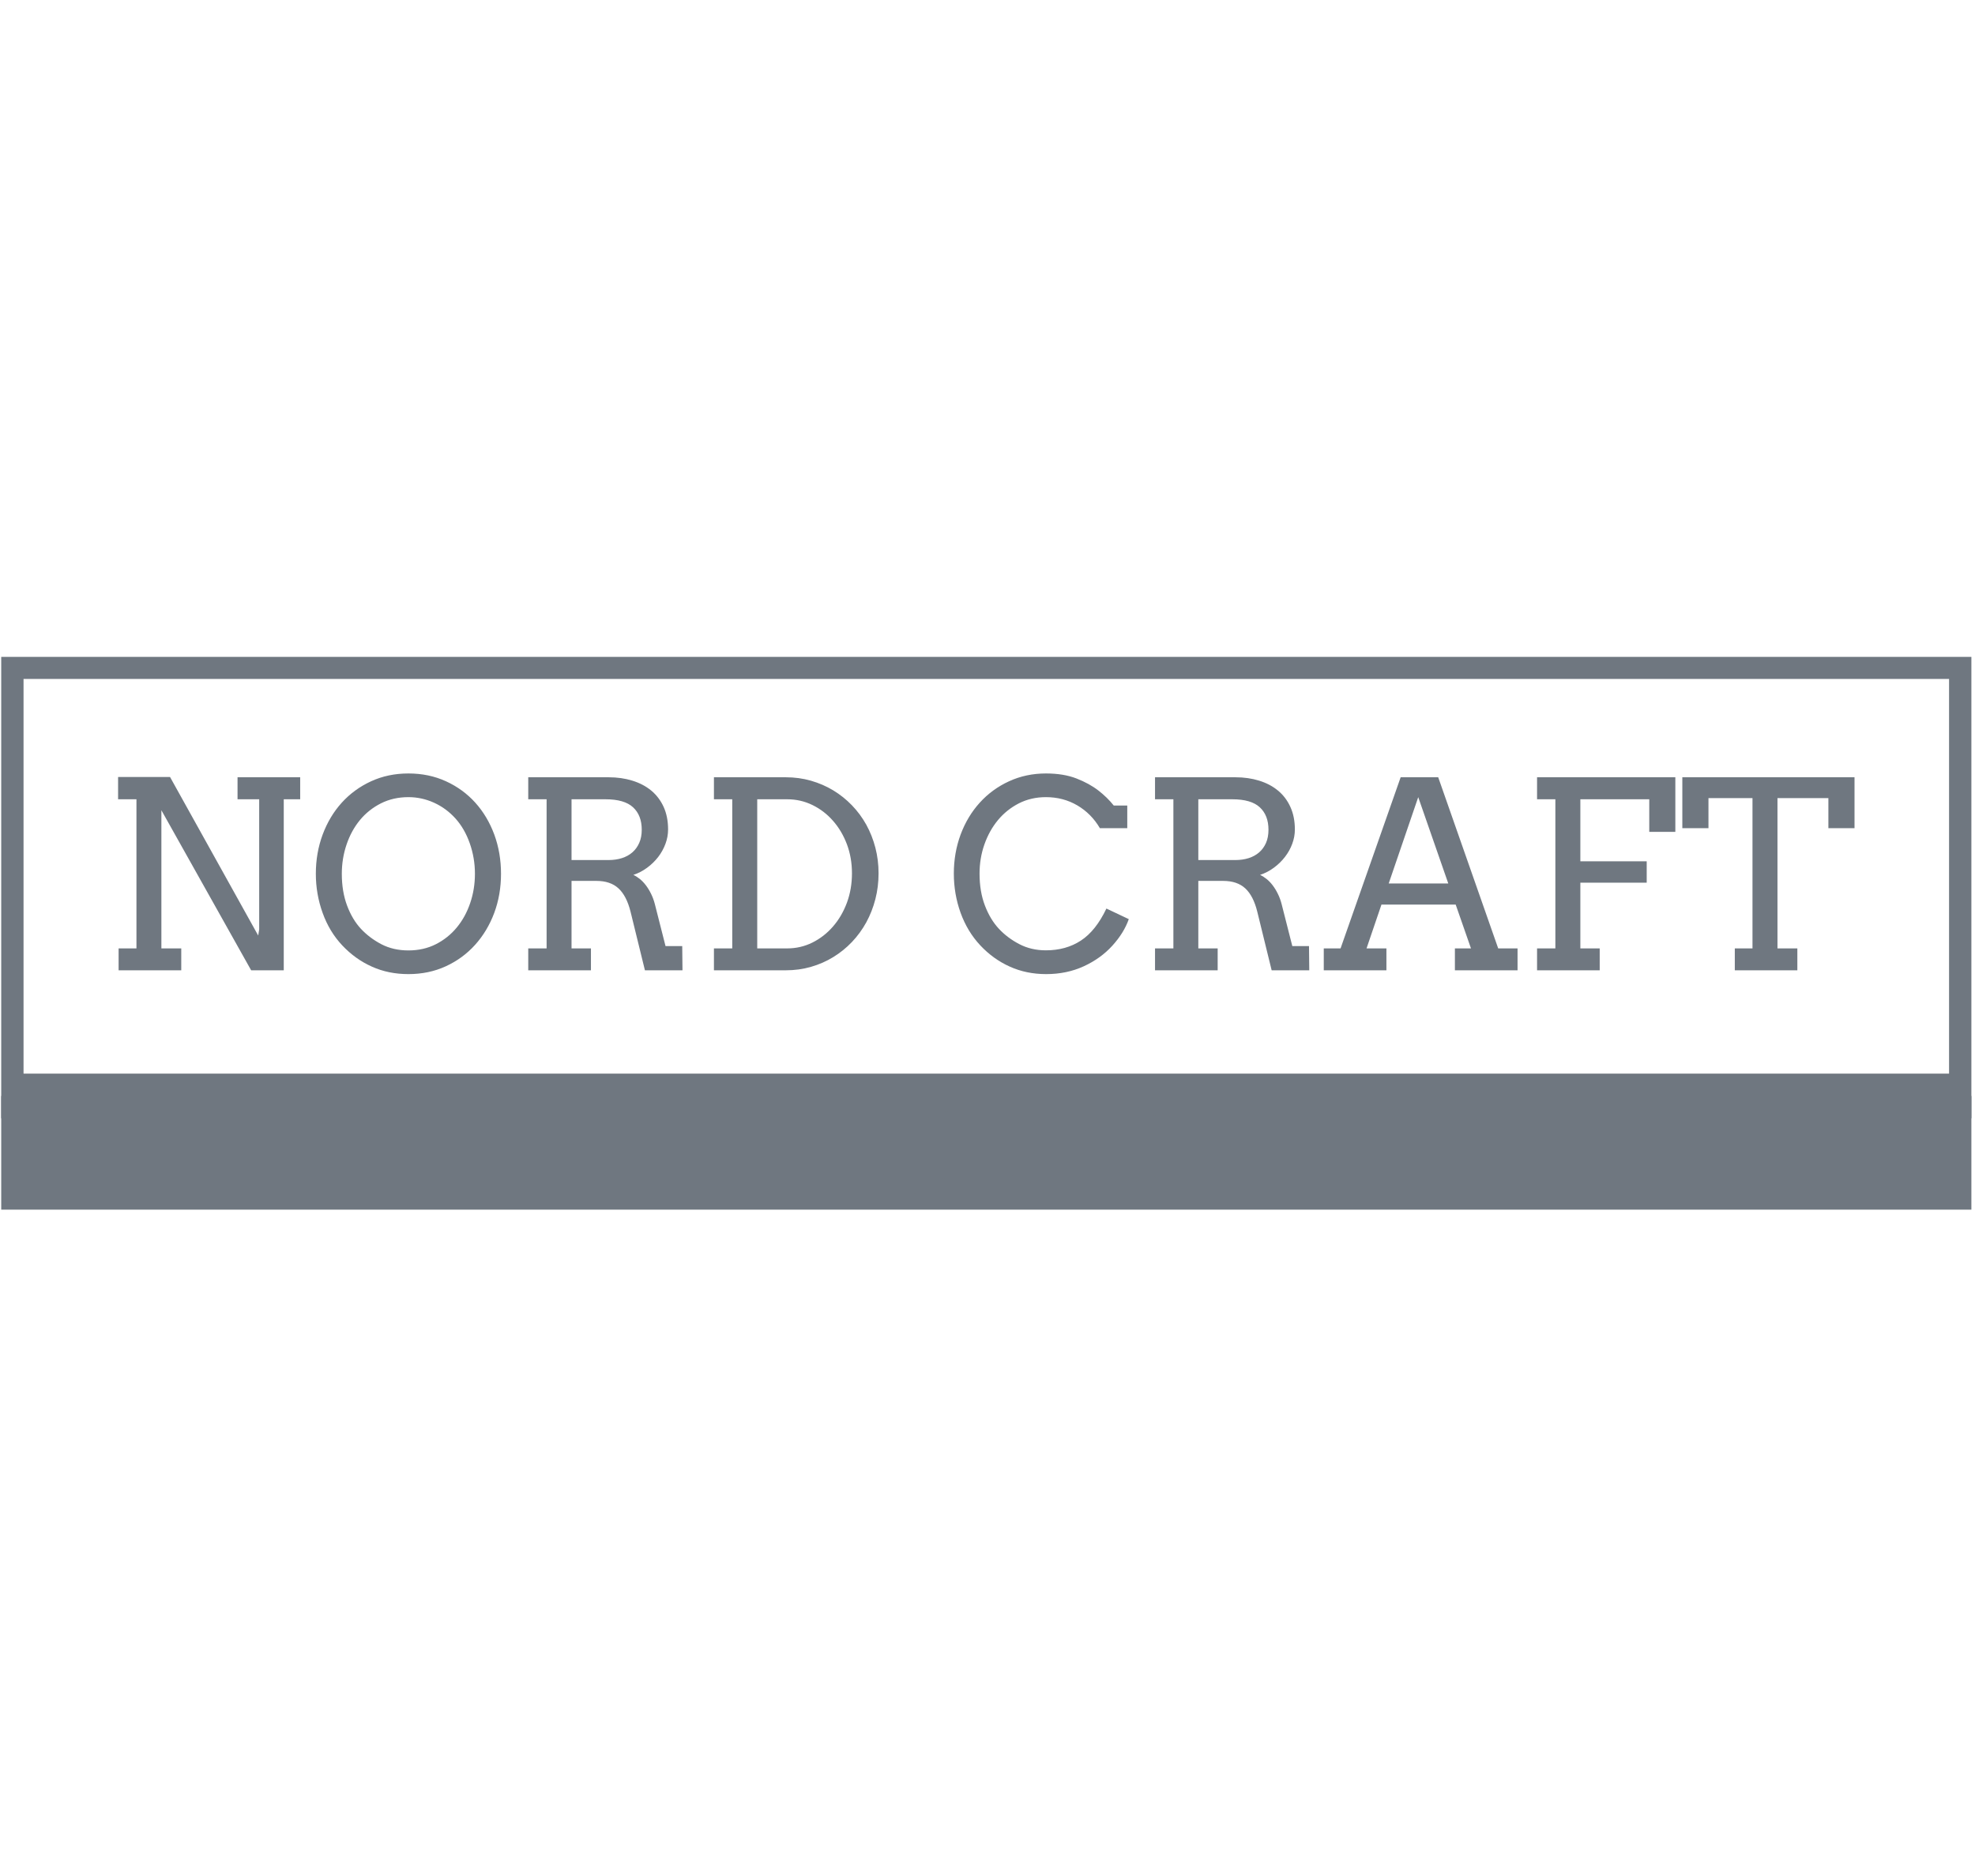
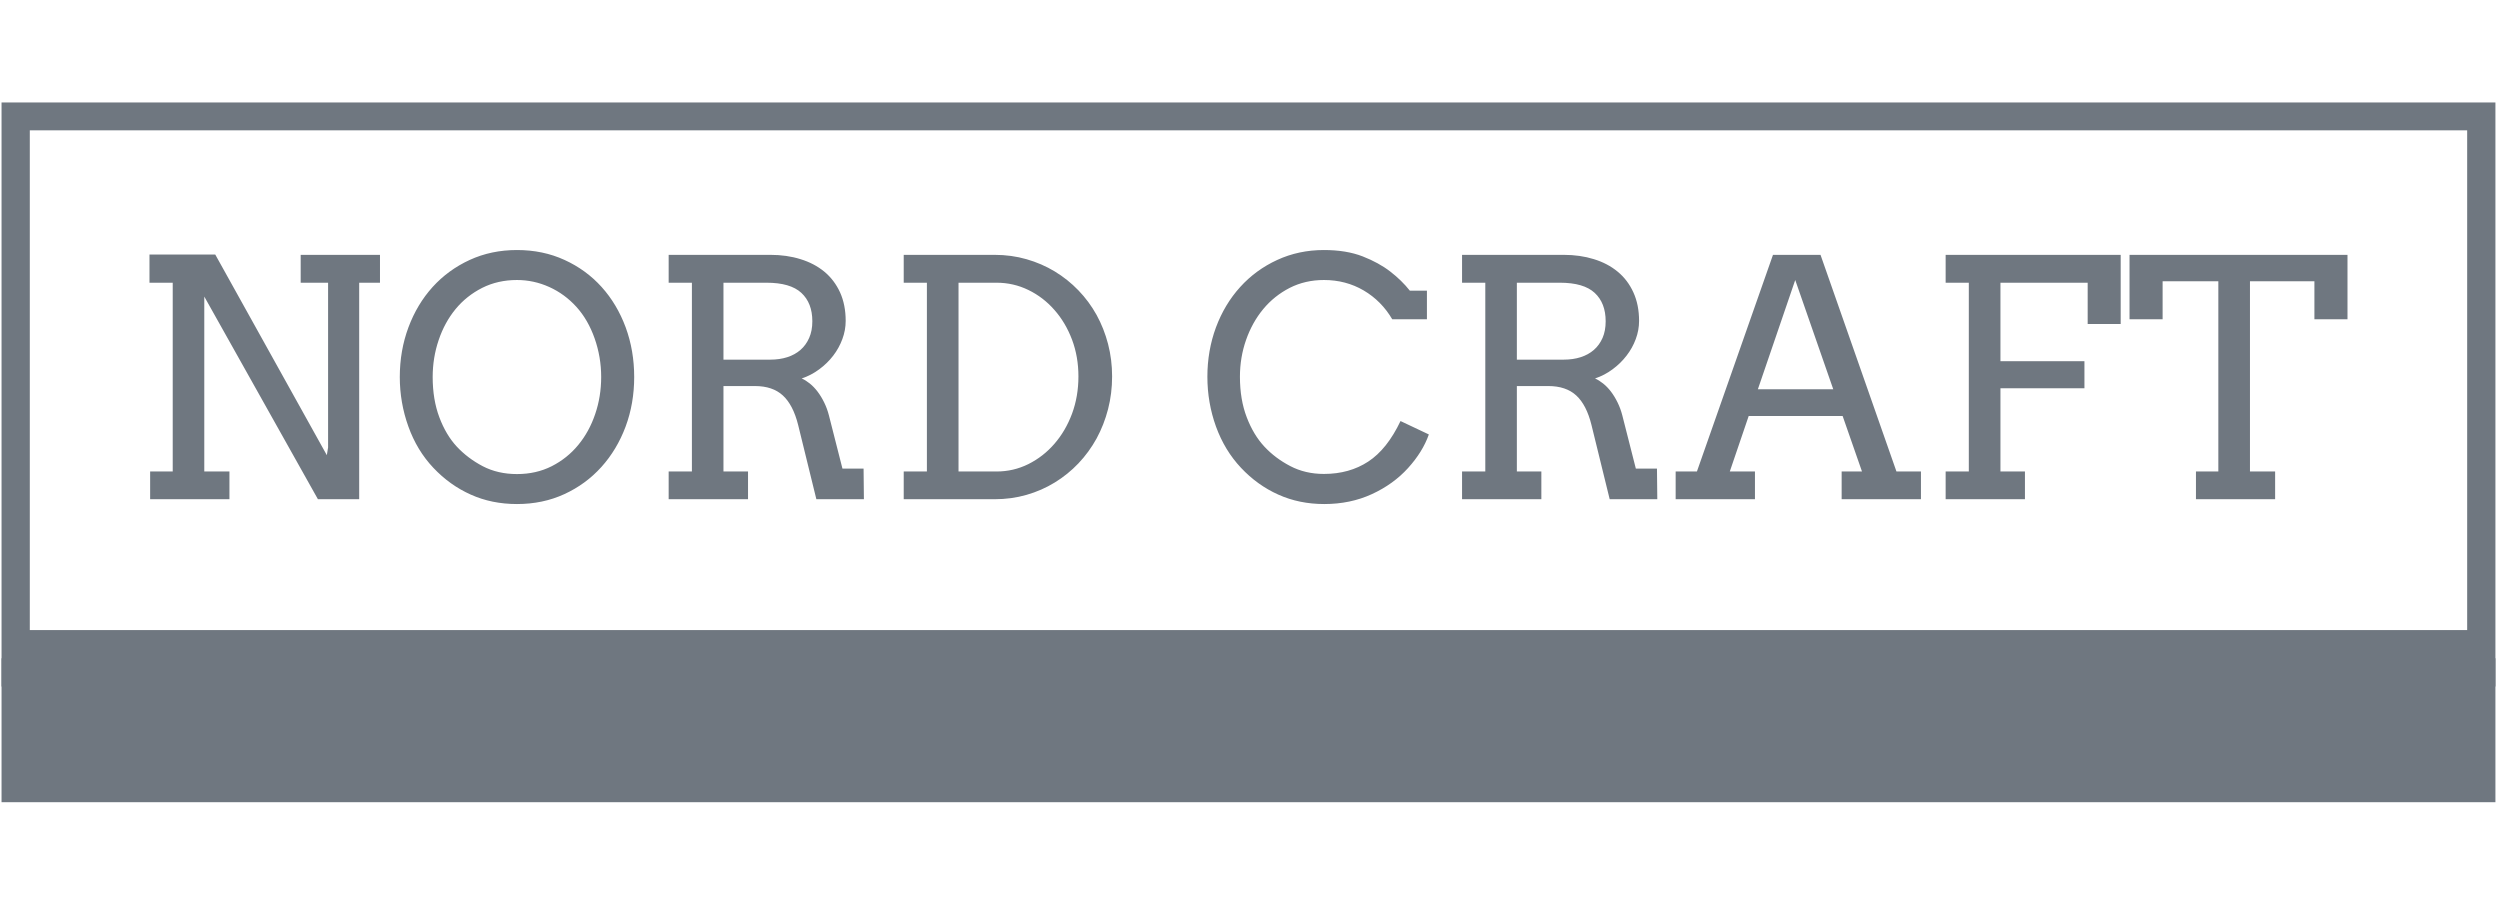
- <svg xmlns="http://www.w3.org/2000/svg" version="1.1" xmlnsXlink="http://www.w3.org/1999/xlink" xmlnsSvgjs="http://svgjs.dev/svgjs" width="300" height="285" viewBox="0 0 1000 285">
+ <svg xmlns="http://www.w3.org/2000/svg" version="1.1" xmlnsXlink="http://www.w3.org/1999/xlink" xmlnsSvgjs="http://svgjs.dev/svgjs" width="300" height="110" viewBox="0 0 1000 285">
  <g transform="matrix(1,0,0,1,-0.6060606,0.1411036)">
    <svg viewBox="0 0 396 113" data-background-color="#6F7780" preserveAspectRatio="xMidYMid meet" height="285" width="1000" xmlnsXlink="http://www.w3.org/1999/xlink">
      <g id="tight-bounds" transform="matrix(1,0,0,1,0.24,-0.05594635)">
        <svg viewBox="0 0 395.52 111.04" height="111.04" width="395.52">
          <g>
            <svg viewBox="0 0 395.52 111.04" height="111.04" width="395.52">
              <g>
                <svg viewBox="0 0 395.52 111.04" height="111.04" width="395.52">
                  <g id="textblocktransform">
                    <svg viewBox="0 0 395.52 111.04" height="111.04" width="395.52" id="textblock">
                      <g>
                        <rect width="395.52" height="88.213" fill="none" stroke-width="8.962" stroke="#6F7780" data-fill-palette-color="none" data-stroke-palette-color="tertiary" />
                        <rect width="395.52" height="24.899" y="88.213" fill="#6F7780" data-fill-palette-color="tertiary" />
                      </g>
                      <g>
                        <svg viewBox="0 0 395.52 87.213" height="87.213" width="395.52">
                          <g transform="matrix(1,0,0,1,23.46171,23.46171)">
                            <svg width="348.597" viewBox="3.49 -37.74 332.89 38.47" height="40.29" data-palette-color="#6F7780">
                              <path d="M26.39-32.79L26.39-37.01 38.4-37.01 38.4-32.79 35.25-32.79 35.25 0 29 0 11.79-30.69 11.79-4.2 15.6-4.2 15.6 0 3.59 0 3.59-4.2 7.01-4.2 7.01-32.79 3.49-32.79 3.49-37.06 13.45-37.06 30.35-6.67 30.54-7.84 30.54-32.79 26.39-32.79ZM59.15 0.73L59.15 0.73Q55.32 0.73 52.15-0.7 48.97-2.12 46.48-4.76 43.99-7.4 42.7-11.01 41.4-14.62 41.4-18.51L41.4-18.51Q41.4-22.51 42.71-26.03 44.02-29.54 46.37-32.14 48.73-34.74 51.99-36.24 55.25-37.74 59.15-37.74L59.15-37.74Q63.08-37.74 66.35-36.24 69.63-34.74 71.97-32.14 74.31-29.54 75.61-26.03 76.9-22.51 76.9-18.51L76.9-18.51Q76.9-14.5 75.6-11 74.29-7.5 71.93-4.88 69.58-2.27 66.32-0.77 63.06 0.73 59.15 0.73ZM59.15-3.81L59.15-3.81Q62.06-3.81 64.41-5 66.77-6.2 68.43-8.22 70.09-10.23 70.99-12.89 71.9-15.55 71.9-18.51L71.9-18.51Q71.9-21.53 70.91-24.35 69.92-27.17 68.15-29.13 66.38-31.08 64.04-32.14 61.69-33.2 59.15-33.2L59.15-33.2Q56.25-33.2 53.88-32.01 51.51-30.81 49.85-28.8 48.19-26.78 47.29-24.11 46.38-21.44 46.38-18.51L46.38-18.51Q46.38-15.09 47.39-12.41 48.39-9.74 50.03-7.97 51.68-6.2 53.96-5 56.25-3.81 59.15-3.81ZM82.12-32.79L82.12-37.01 97.53-37.01Q100-37.01 102.08-36.36 104.17-35.72 105.7-34.46 107.22-33.2 108.08-31.32 108.93-29.44 108.93-27L108.93-27Q108.93-25.61 108.43-24.26 107.93-22.9 107.04-21.74 106.15-20.58 104.93-19.68 103.71-18.77 102.27-18.29L102.27-18.29Q102.88-18.02 103.5-17.52 104.12-17.02 104.67-16.3 105.22-15.58 105.67-14.66 106.12-13.75 106.39-12.7L106.39-12.7 108.44-4.64 111.64-4.64 111.69 0 104.49 0 101.73-11.25Q100.97-14.28 99.42-15.71 97.87-17.14 95.19-17.14L95.19-17.14 90.42-17.14 90.42-4.2 94.14-4.2 94.14 0 82.12 0 82.12-4.2 85.64-4.2 85.64-32.79 82.12-32.79ZM96.94-32.79L90.42-32.79 90.42-21.14 97.53-21.14Q98.92-21.14 100.08-21.51 101.24-21.88 102.08-22.61 102.92-23.34 103.4-24.43 103.88-25.51 103.88-26.95L103.88-26.95Q103.88-29.71 102.22-31.25 100.56-32.79 96.94-32.79L96.94-32.79ZM117.72-32.79L117.72-37.01 131.49-37.01Q134.03-37.01 136.32-36.35 138.62-35.69 140.59-34.5 142.57-33.3 144.18-31.63 145.79-29.96 146.93-27.91 148.06-25.85 148.67-23.5 149.28-21.14 149.28-18.6L149.28-18.6Q149.28-16.02 148.67-13.65 148.06-11.28 146.93-9.2 145.79-7.13 144.18-5.43 142.57-3.74 140.59-2.53 138.62-1.32 136.32-0.66 134.03 0 131.49 0L131.49 0 117.72 0 117.72-4.2 121.23-4.2 121.23-32.79 117.72-32.79ZM131.78-32.79L126.02-32.79 126.02-4.2 131.78-4.2Q134.34-4.2 136.6-5.32 138.86-6.45 140.54-8.39 142.23-10.33 143.21-12.95 144.18-15.58 144.18-18.6L144.18-18.6Q144.18-21.58 143.21-24.17 142.23-26.76 140.54-28.67 138.86-30.59 136.6-31.69 134.34-32.79 131.78-32.79L131.78-32.79ZM151.02 0Q151.02 0 151.02 0ZM196.96-27.25L191.71-27.25Q190.08-30.03 187.38-31.62 184.68-33.2 181.36-33.2L181.36-33.2Q178.53-33.2 176.18-32.01 173.84-30.81 172.17-28.8 170.5-26.78 169.57-24.13 168.64-21.48 168.64-18.55L168.64-18.55Q168.64-15.09 169.67-12.41 170.69-9.74 172.34-7.97 173.99-6.2 176.26-5.02 178.53-3.83 181.36-3.83L181.36-3.83Q185.22-3.83 188.07-5.7 190.93-7.57 192.96-11.84L192.96-11.84 197.25-9.81Q196.33-7.18 194.1-4.72 191.88-2.27 188.62-0.77 185.36 0.73 181.41 0.73L181.41 0.73Q177.62 0.73 174.45-0.7 171.28-2.12 168.8-4.76 166.32-7.4 165.01-11.01 163.71-14.62 163.71-18.55L163.71-18.55Q163.71-22.51 165.01-26.03 166.32-29.54 168.68-32.14 171.03-34.74 174.29-36.24 177.55-37.74 181.36-37.74L181.36-37.74Q184.75-37.74 187.22-36.78 189.68-35.82 191.41-34.48 193.13-33.15 194.37-31.59L194.37-31.59 196.96-31.59 196.96-27.25ZM202.28-32.79L202.28-37.01 217.69-37.01Q220.15-37.01 222.24-36.36 224.33-35.72 225.85-34.46 227.38-33.2 228.23-31.32 229.09-29.44 229.09-27L229.09-27Q229.09-25.61 228.59-24.26 228.09-22.9 227.19-21.74 226.3-20.58 225.08-19.68 223.86-18.77 222.42-18.29L222.42-18.29Q223.03-18.02 223.65-17.52 224.28-17.02 224.83-16.3 225.38-15.58 225.83-14.66 226.28-13.75 226.55-12.7L226.55-12.7 228.6-4.64 231.8-4.64 231.85 0 224.64 0 221.88-11.25Q221.13-14.28 219.58-15.71 218.03-17.14 215.34-17.14L215.34-17.14 210.58-17.14 210.58-4.2 214.29-4.2 214.29 0 202.28 0 202.28-4.2 205.8-4.2 205.8-32.79 202.28-32.79ZM217.1-32.79L210.58-32.79 210.58-21.14 217.69-21.14Q219.08-21.14 220.24-21.51 221.4-21.88 222.24-22.61 223.08-23.34 223.56-24.43 224.03-25.51 224.03-26.95L224.03-26.95Q224.03-29.71 222.37-31.25 220.71-32.79 217.1-32.79L217.1-32.79ZM259.77 0L259.77-4.2 262.85-4.2 259.92-12.6 245.69-12.6 242.83-4.2 246.64-4.2 246.64 0 234.63 0 234.63-4.2 237.85-4.2 249.37-37.01 256.57-37.01 268.07-4.2 271.78-4.2 271.78 0 259.77 0ZM252.74-33.2L247.08-16.65 258.5-16.65 252.74-33.2ZM275.52-32.79L275.52-37.01 302.03-37.01 302.03-26.54 297.03-26.54 297.03-32.79 283.82-32.79 283.82-20.9 296.54-20.9 296.54-16.8 283.82-16.8 283.82-4.2 287.53-4.2 287.53 0 275.52 0 275.52-4.2 279.03-4.2 279.03-32.79 275.52-32.79ZM313.43 0L313.43-4.2 316.82-4.2 316.82-33.01 308.38-33.01 308.38-27.25 303.37-27.25 303.37-37.01 336.38-37.01 336.38-27.25 331.37-27.25 331.37-33.01 321.61-33.01 321.61-4.2 325.42-4.2 325.42 0 313.43 0Z" opacity="1" transform="matrix(1,0,0,1,0,0)" fill="#6F7780" class="wordmark-text-0" data-fill-palette-color="primary" id="text-0" />
                            </svg>
                          </g>
                        </svg>
                      </g>
                      <g transform="matrix(1,0,0,1,75.54432,87.21295)">
                        <svg viewBox="0 0 244.431 23.827" height="23.827" width="244.431">
                          <g transform="matrix(1,0,0,1,20,3.2)">
                            <svg width="204.431" viewBox="5.25 -35.4 419.92 35.8" height="17.427" data-palette-color="#97978d">
                              <path d="M5.25 0L5.25-35 10.25-35 10.25-4.35 29.2-4.35 29.2 0 5.25 0ZM58.95-7.55L60.65-3.65Q58.4-1.75 54.75-0.68 51.1 0.4 46.8 0.4L46.8 0.4Q42 0.4 38.65-0.88 35.3-2.15 33.6-4.4 31.9-6.65 31.9-9.6L31.9-9.6Q31.9-12.6 33.62-14.78 35.35-16.95 38.1-17.9L38.1-17.9Q35.9-18.9 34.65-20.93 33.4-22.95 33.4-25.6L33.4-25.6Q33.4-28.35 34.97-30.55 36.55-32.75 39.75-34.08 42.95-35.4 47.55-35.4L47.55-35.4Q50.8-35.4 53.87-34.7 56.95-34 59.2-32.7L59.2-32.7 57.75-28.7Q53.25-31.1 47.75-31.1L47.75-31.1Q43.2-31.1 40.8-29.48 38.4-27.85 38.4-25.25L38.4-25.25Q38.4-22.65 40.25-21.25 42.1-19.85 45.55-19.85L45.55-19.85 54.55-19.85 54.55-15.55 45.35-15.55Q41.4-15.55 39.15-14.15 36.9-12.75 36.9-9.95L36.9-9.95Q36.9-7.1 39.45-5.5 42-3.9 47.05-3.9L47.05-3.9Q50.55-3.9 53.72-4.88 56.9-5.85 58.95-7.55L58.95-7.55ZM80.25-35.4Q87.25-35.4 91.3-31.33 95.34-27.25 95.34-19.65L95.34-19.65 95.34 0 90.34 0 90.34-9.65 70.15-9.65 70.15 0 65.25 0 65.25-19.65Q65.25-27.25 69.3-31.33 73.34-35.4 80.25-35.4L80.25-35.4ZM70.15-14L90.34-14 90.34-20.1Q90.34-25.45 87.67-28.2 85-30.95 80.25-30.95L80.25-30.95Q75.5-30.95 72.82-28.2 70.15-25.45 70.15-20.1L70.15-20.1 70.15-14ZM129.89-31.4L128.14-27.45Q123.04-30.35 117.24-30.9L117.24-30.9 117.24 0 112.29 0 112.29-30.9Q106.44-30.35 101.34-27.45L101.34-27.45 99.59-31.4Q106.29-35.4 114.69-35.4L114.69-35.4Q123.19-35.4 129.89-31.4L129.89-31.4ZM160.04-35L165.04-35 165.04 0 160.04 0 160.04-15.6 139.94-15.6 139.94 0 134.94 0 134.94-35 139.94-35 139.94-19.95 160.04-19.95 160.04-35ZM199.89-7.55L201.59-3.65Q199.34-1.75 195.69-0.68 192.04 0.4 187.74 0.4L187.74 0.4Q182.94 0.4 179.59-0.88 176.24-2.15 174.54-4.4 172.84-6.65 172.84-9.6L172.84-9.6Q172.84-12.6 174.56-14.78 176.29-16.95 179.04-17.9L179.04-17.9Q176.84-18.9 175.59-20.93 174.34-22.95 174.34-25.6L174.34-25.6Q174.34-28.35 175.91-30.55 177.49-32.75 180.69-34.08 183.89-35.4 188.49-35.4L188.49-35.4Q191.74-35.4 194.81-34.7 197.89-34 200.14-32.7L200.14-32.7 198.69-28.7Q194.19-31.1 188.69-31.1L188.69-31.1Q184.14-31.1 181.74-29.48 179.34-27.85 179.34-25.25L179.34-25.25Q179.34-22.65 181.19-21.25 183.04-19.85 186.49-19.85L186.49-19.85 195.49-19.85 195.49-15.55 186.29-15.55Q182.34-15.55 180.09-14.15 177.84-12.75 177.84-9.95L177.84-9.95Q177.84-7.1 180.39-5.5 182.94-3.9 187.99-3.9L187.99-3.9Q191.49-3.9 194.66-4.88 197.84-5.85 199.89-7.55L199.89-7.55ZM236.59 0L231.14 0 223.59-10.75Q222.19-10.65 221.39-10.65L221.39-10.65 212.74-10.65 212.74 0 207.74 0 207.74-35 221.39-35Q228.19-35 232.09-31.75 235.99-28.5 235.99-22.8L235.99-22.8Q235.99-18.75 233.99-15.9 231.99-13.05 228.29-11.75L228.29-11.75 236.59 0ZM221.24-14.9Q225.99-14.9 228.49-16.95 230.99-19 230.99-22.8L230.99-22.8Q230.99-26.6 228.49-28.63 225.99-30.65 221.24-30.65L221.24-30.65 212.74-30.65 212.74-14.9 221.24-14.9ZM273.18 0.4Q267.93 0.4 263.7-1.93 259.48-4.25 257.08-8.33 254.68-12.4 254.68-17.5L254.68-17.5Q254.68-22.6 257.08-26.68 259.48-30.75 263.73-33.08 267.98-35.4 273.23-35.4L273.23-35.4Q277.33-35.4 280.73-34.02 284.13-32.65 286.53-29.95L286.53-29.95 283.28-26.8Q279.33-30.95 273.43-30.95L273.43-30.95Q269.53-30.95 266.38-29.2 263.23-27.45 261.45-24.38 259.68-21.3 259.68-17.5L259.68-17.5Q259.68-13.7 261.45-10.63 263.23-7.55 266.38-5.8 269.53-4.05 273.43-4.05L273.43-4.05Q279.28-4.05 283.28-8.25L283.28-8.25 286.53-5.1Q284.13-2.4 280.7-1 277.28 0.4 273.18 0.4L273.18 0.4ZM322.53 0L317.08 0 309.53-10.75Q308.13-10.65 307.33-10.65L307.33-10.65 298.68-10.65 298.68 0 293.68 0 293.68-35 307.33-35Q314.13-35 318.03-31.75 321.93-28.5 321.93-22.8L321.93-22.8Q321.93-18.75 319.93-15.9 317.93-13.05 314.23-11.75L314.23-11.75 322.53 0ZM307.18-14.9Q311.93-14.9 314.43-16.95 316.93-19 316.93-22.8L316.93-22.8Q316.93-26.6 314.43-28.63 311.93-30.65 307.18-30.65L307.18-30.65 298.68-30.65 298.68-14.9 307.18-14.9ZM344.73-35.4Q351.73-35.4 355.78-31.33 359.83-27.25 359.83-19.65L359.83-19.65 359.83 0 354.83 0 354.83-9.65 334.63-9.65 334.63 0 329.73 0 329.73-19.65Q329.73-27.25 333.78-31.33 337.83-35.4 344.73-35.4L344.73-35.4ZM334.63-14L354.83-14 354.83-20.1Q354.83-25.45 352.15-28.2 349.48-30.95 344.73-30.95L344.73-30.95Q339.98-30.95 337.3-28.2 334.63-25.45 334.63-20.1L334.63-20.1 334.63-14ZM384.37-30.95Q379.57-30.95 377.15-28.78 374.72-26.6 374.72-22.45L374.72-22.45 374.72-18.45 390.72-18.45 390.72-14.15 374.72-14.15 374.72 0 369.72 0 369.72-22.5Q369.72-28.55 373.55-31.98 377.37-35.4 384.22-35.4L384.22-35.4Q387.22-35.4 389.82-34.73 392.42-34.05 394.32-32.75L394.32-32.75 392.67-28.6Q389.32-30.95 384.37-30.95L384.37-30.95ZM425.17-31.4L423.42-27.45Q418.32-30.35 412.52-30.9L412.52-30.9 412.52 0 407.57 0 407.57-30.9Q401.72-30.35 396.62-27.45L396.62-27.45 394.87-31.4Q401.57-35.4 409.97-35.4L409.97-35.4Q418.47-35.4 425.17-31.4L425.17-31.4Z" opacity="1" transform="matrix(1,0,0,1,0,0)" fill="#6F7780" class="slogan-text-1" data-fill-palette-color="quaternary" id="text-1" />
                            </svg>
                          </g>
                        </svg>
                      </g>
                    </svg>
                  </g>
                </svg>
              </g>
              <g />
            </svg>
          </g>
          <defs />
        </svg>
        <rect width="100" height="60" fill="none" stroke="none" visibility="hidden" />
      </g>
    </svg>
  </g>
</svg>
